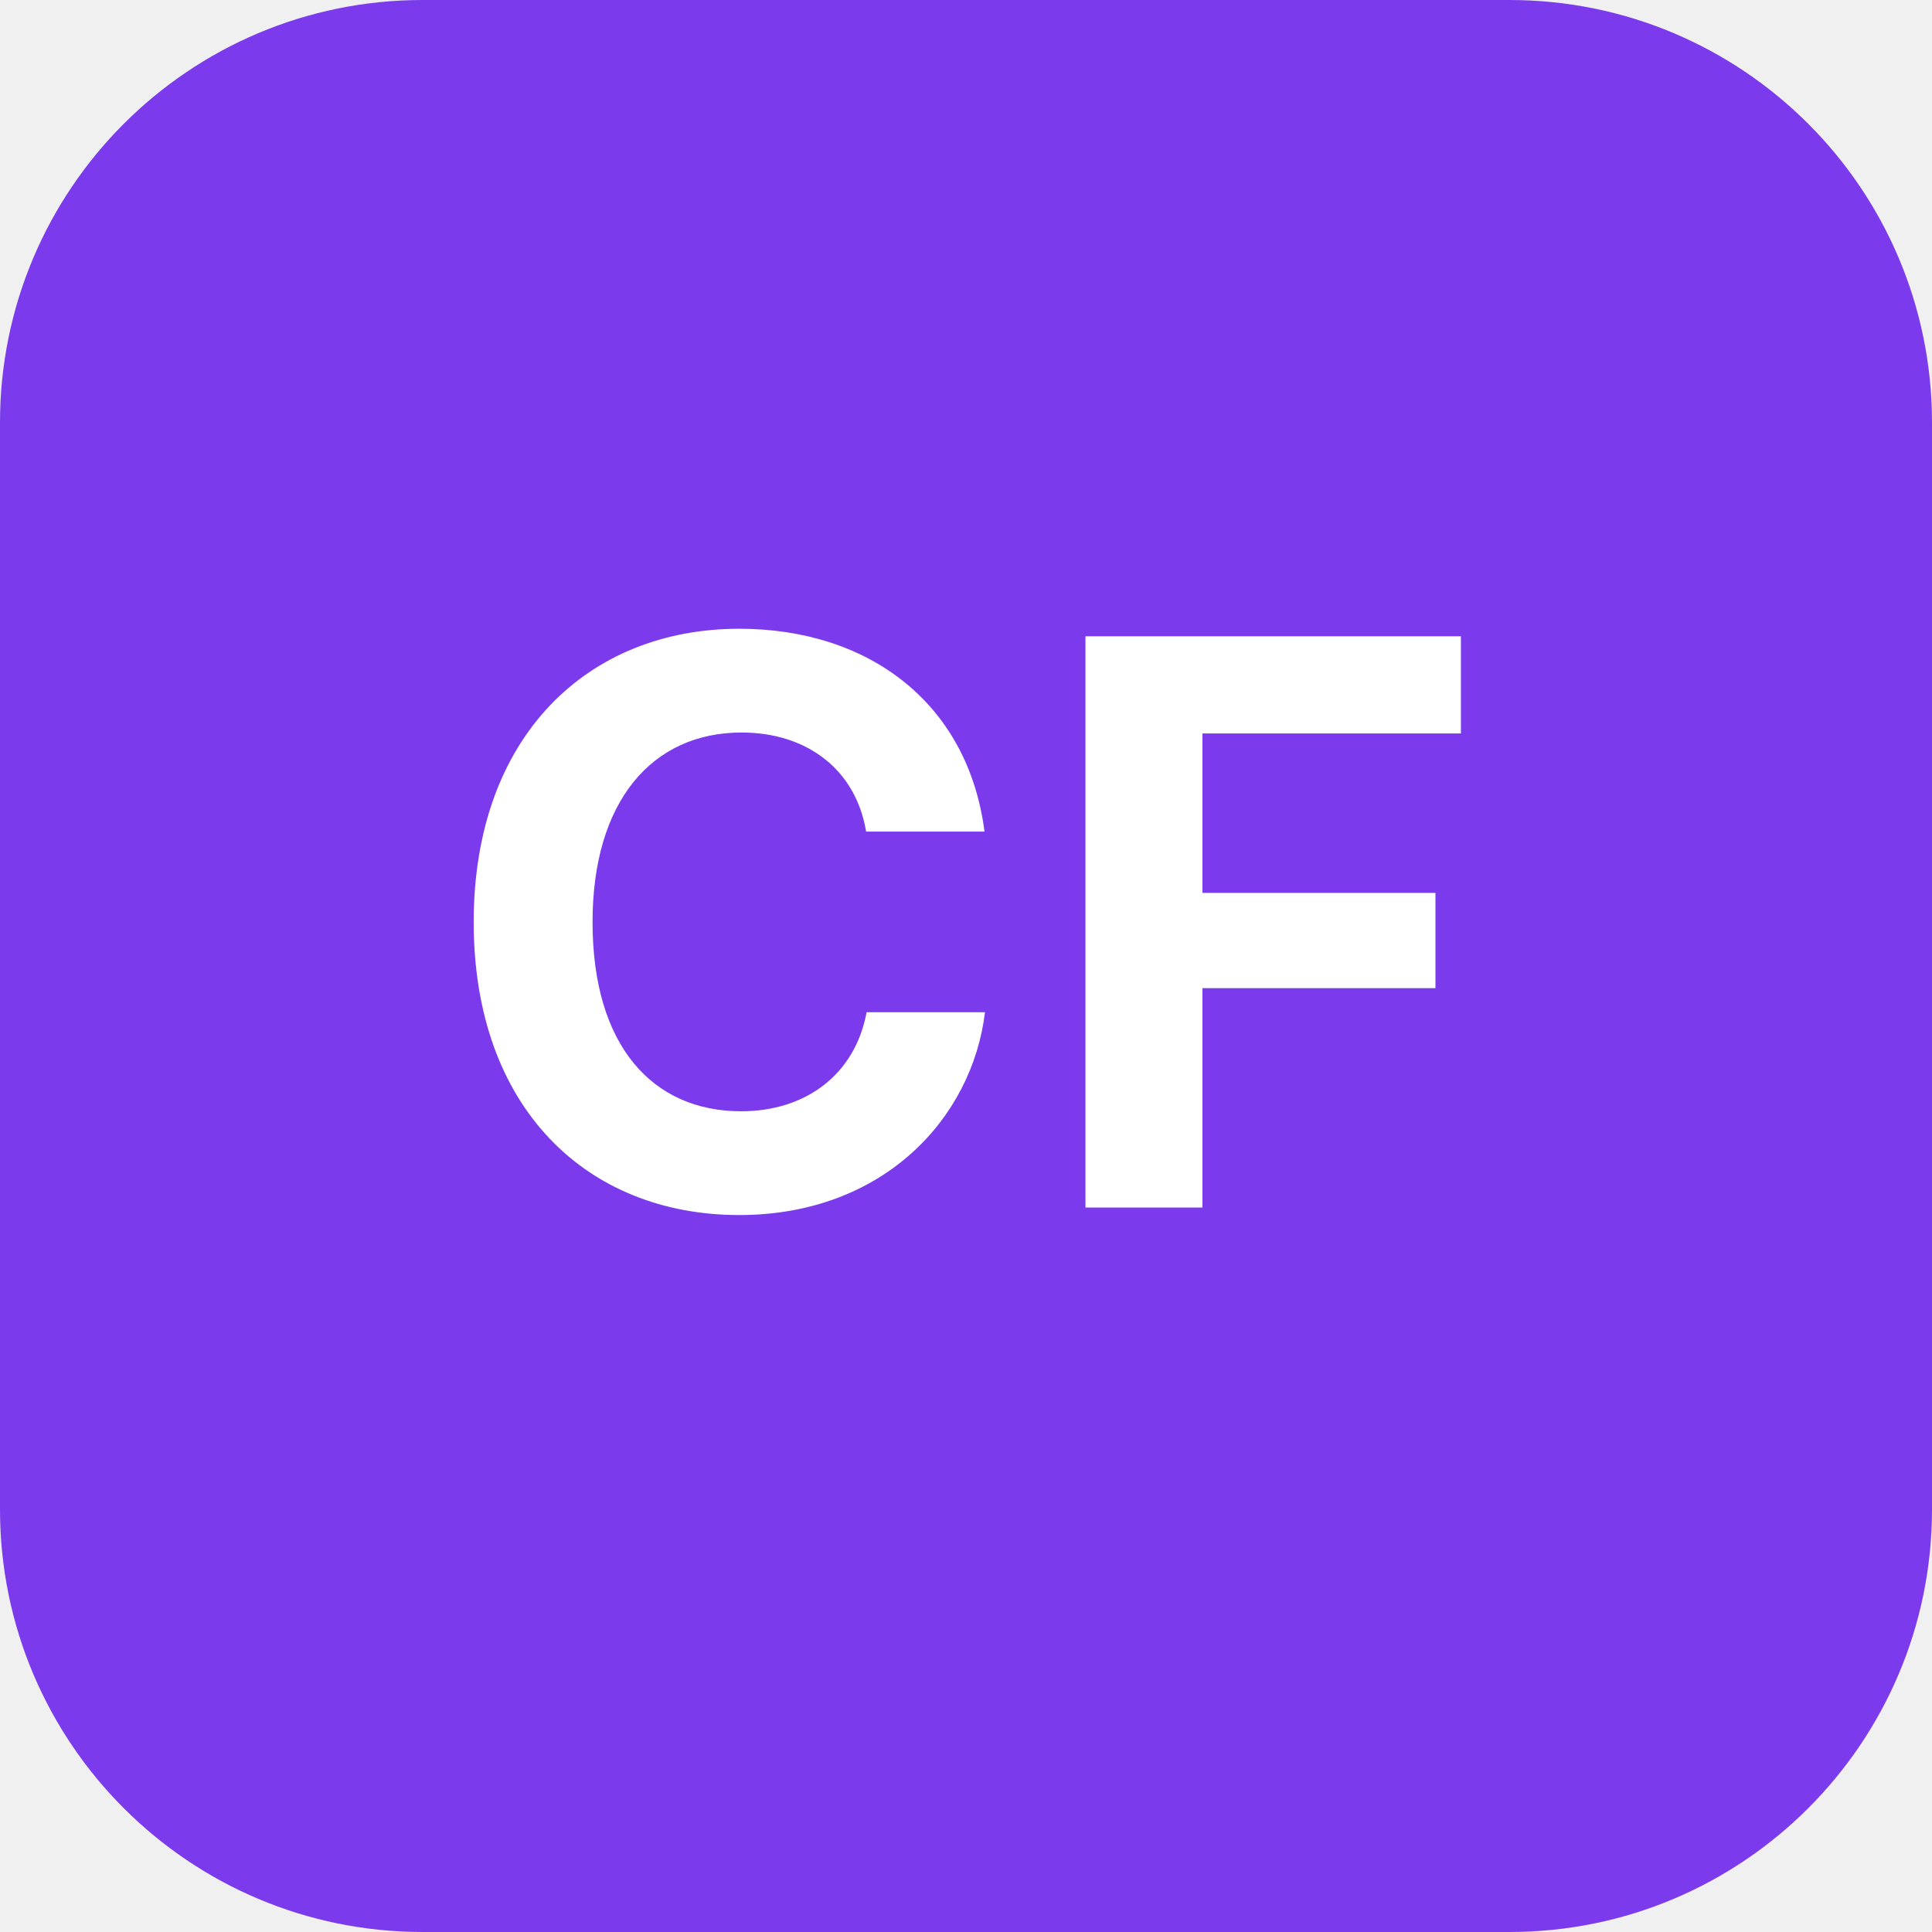
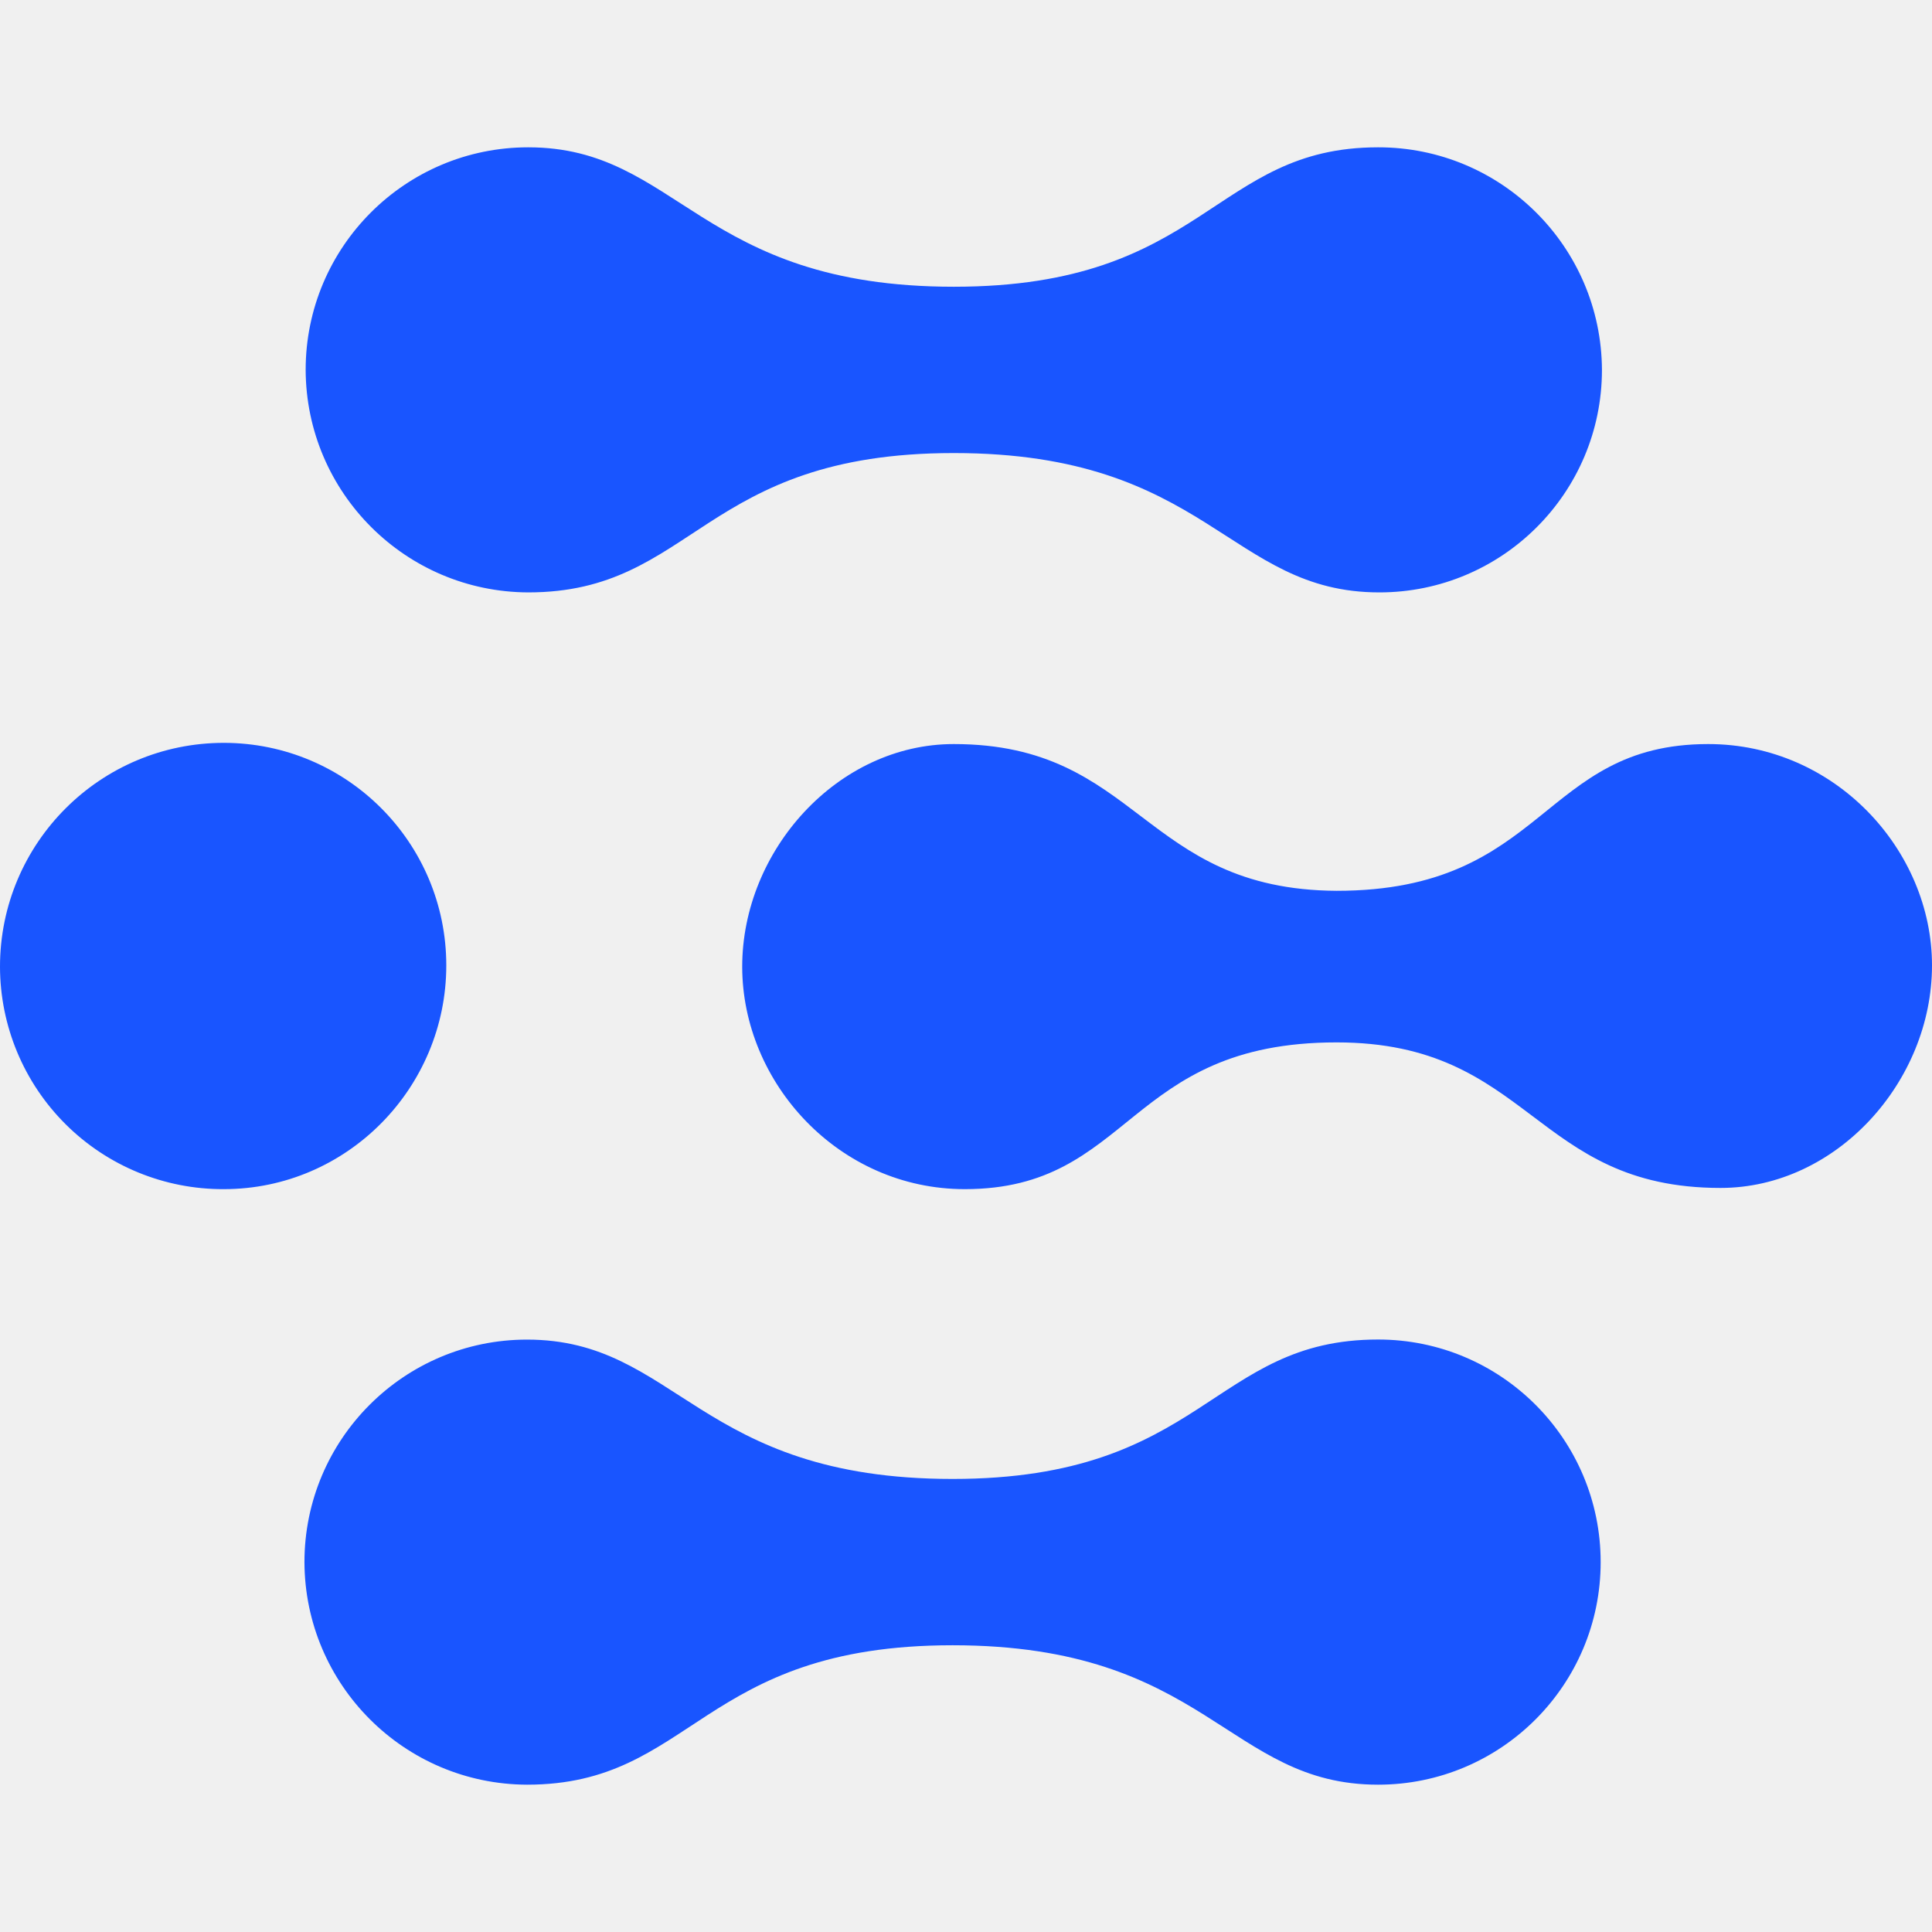
- <svg xmlns="http://www.w3.org/2000/svg" viewBox="0 0 64 64" width="64" height="64">
-   <rect width="64" height="64" rx="14" fill="#7C3AED" />
-   <text x="32" y="40" font-family="Inter, system-ui, sans-serif" font-size="26" font-weight="700" fill="#fff" text-anchor="middle" letter-spacing="0.5">CF</text>
+ <svg xmlns="http://www.w3.org/2000/svg" fill="#1955FF" role="img" viewBox="0 0 24 24">
+   <path d="M2.78 14.772A2.768 2.768 0 0 1 0 12.008a2.781 2.781 0 0 1 2.78-2.78 2.765 2.765 0 0 1 2.764 2.764c0 1.52-1.23 2.78-2.764 2.78zM17.119 1.83c-2.05 0-2.142 1.732-5.27 1.732-3.16 0-3.419-1.732-5.287-1.732a2.765 2.765 0 0 0-2.765 2.765 2.775 2.775 0 0 0 2.765 2.764c2.066 0 2.157-1.731 5.286-1.731 3.16 0 3.418 1.731 5.286 1.731A2.765 2.765 0 0 0 19.9 4.595a2.778 2.778 0 0 0-2.78-2.765zm0 14.81c-2.066 0-2.157 1.732-5.286 1.732-3.16 0-3.418-1.731-5.286-1.731a2.765 2.765 0 0 0-2.765 2.764 2.775 2.775 0 0 0 2.765 2.765c2.066 0 2.157-1.732 5.286-1.732 3.16 0 3.418 1.732 5.286 1.732a2.765 2.765 0 0 0 0-5.53zm4.101-7.397c-2.08 0-2.005 1.823-4.617 1.823-2.416-.015-2.446-1.823-4.755-1.823-1.443 0-2.628 1.322-2.628 2.765s1.2 2.764 2.765 2.764c2.08 0 2.005-1.823 4.618-1.823 2.415 0 2.445 1.808 4.77 1.808 1.442 0 2.627-1.322 2.627-2.765 0-1.427-1.2-2.749-2.78-2.749Z" />
</svg>
